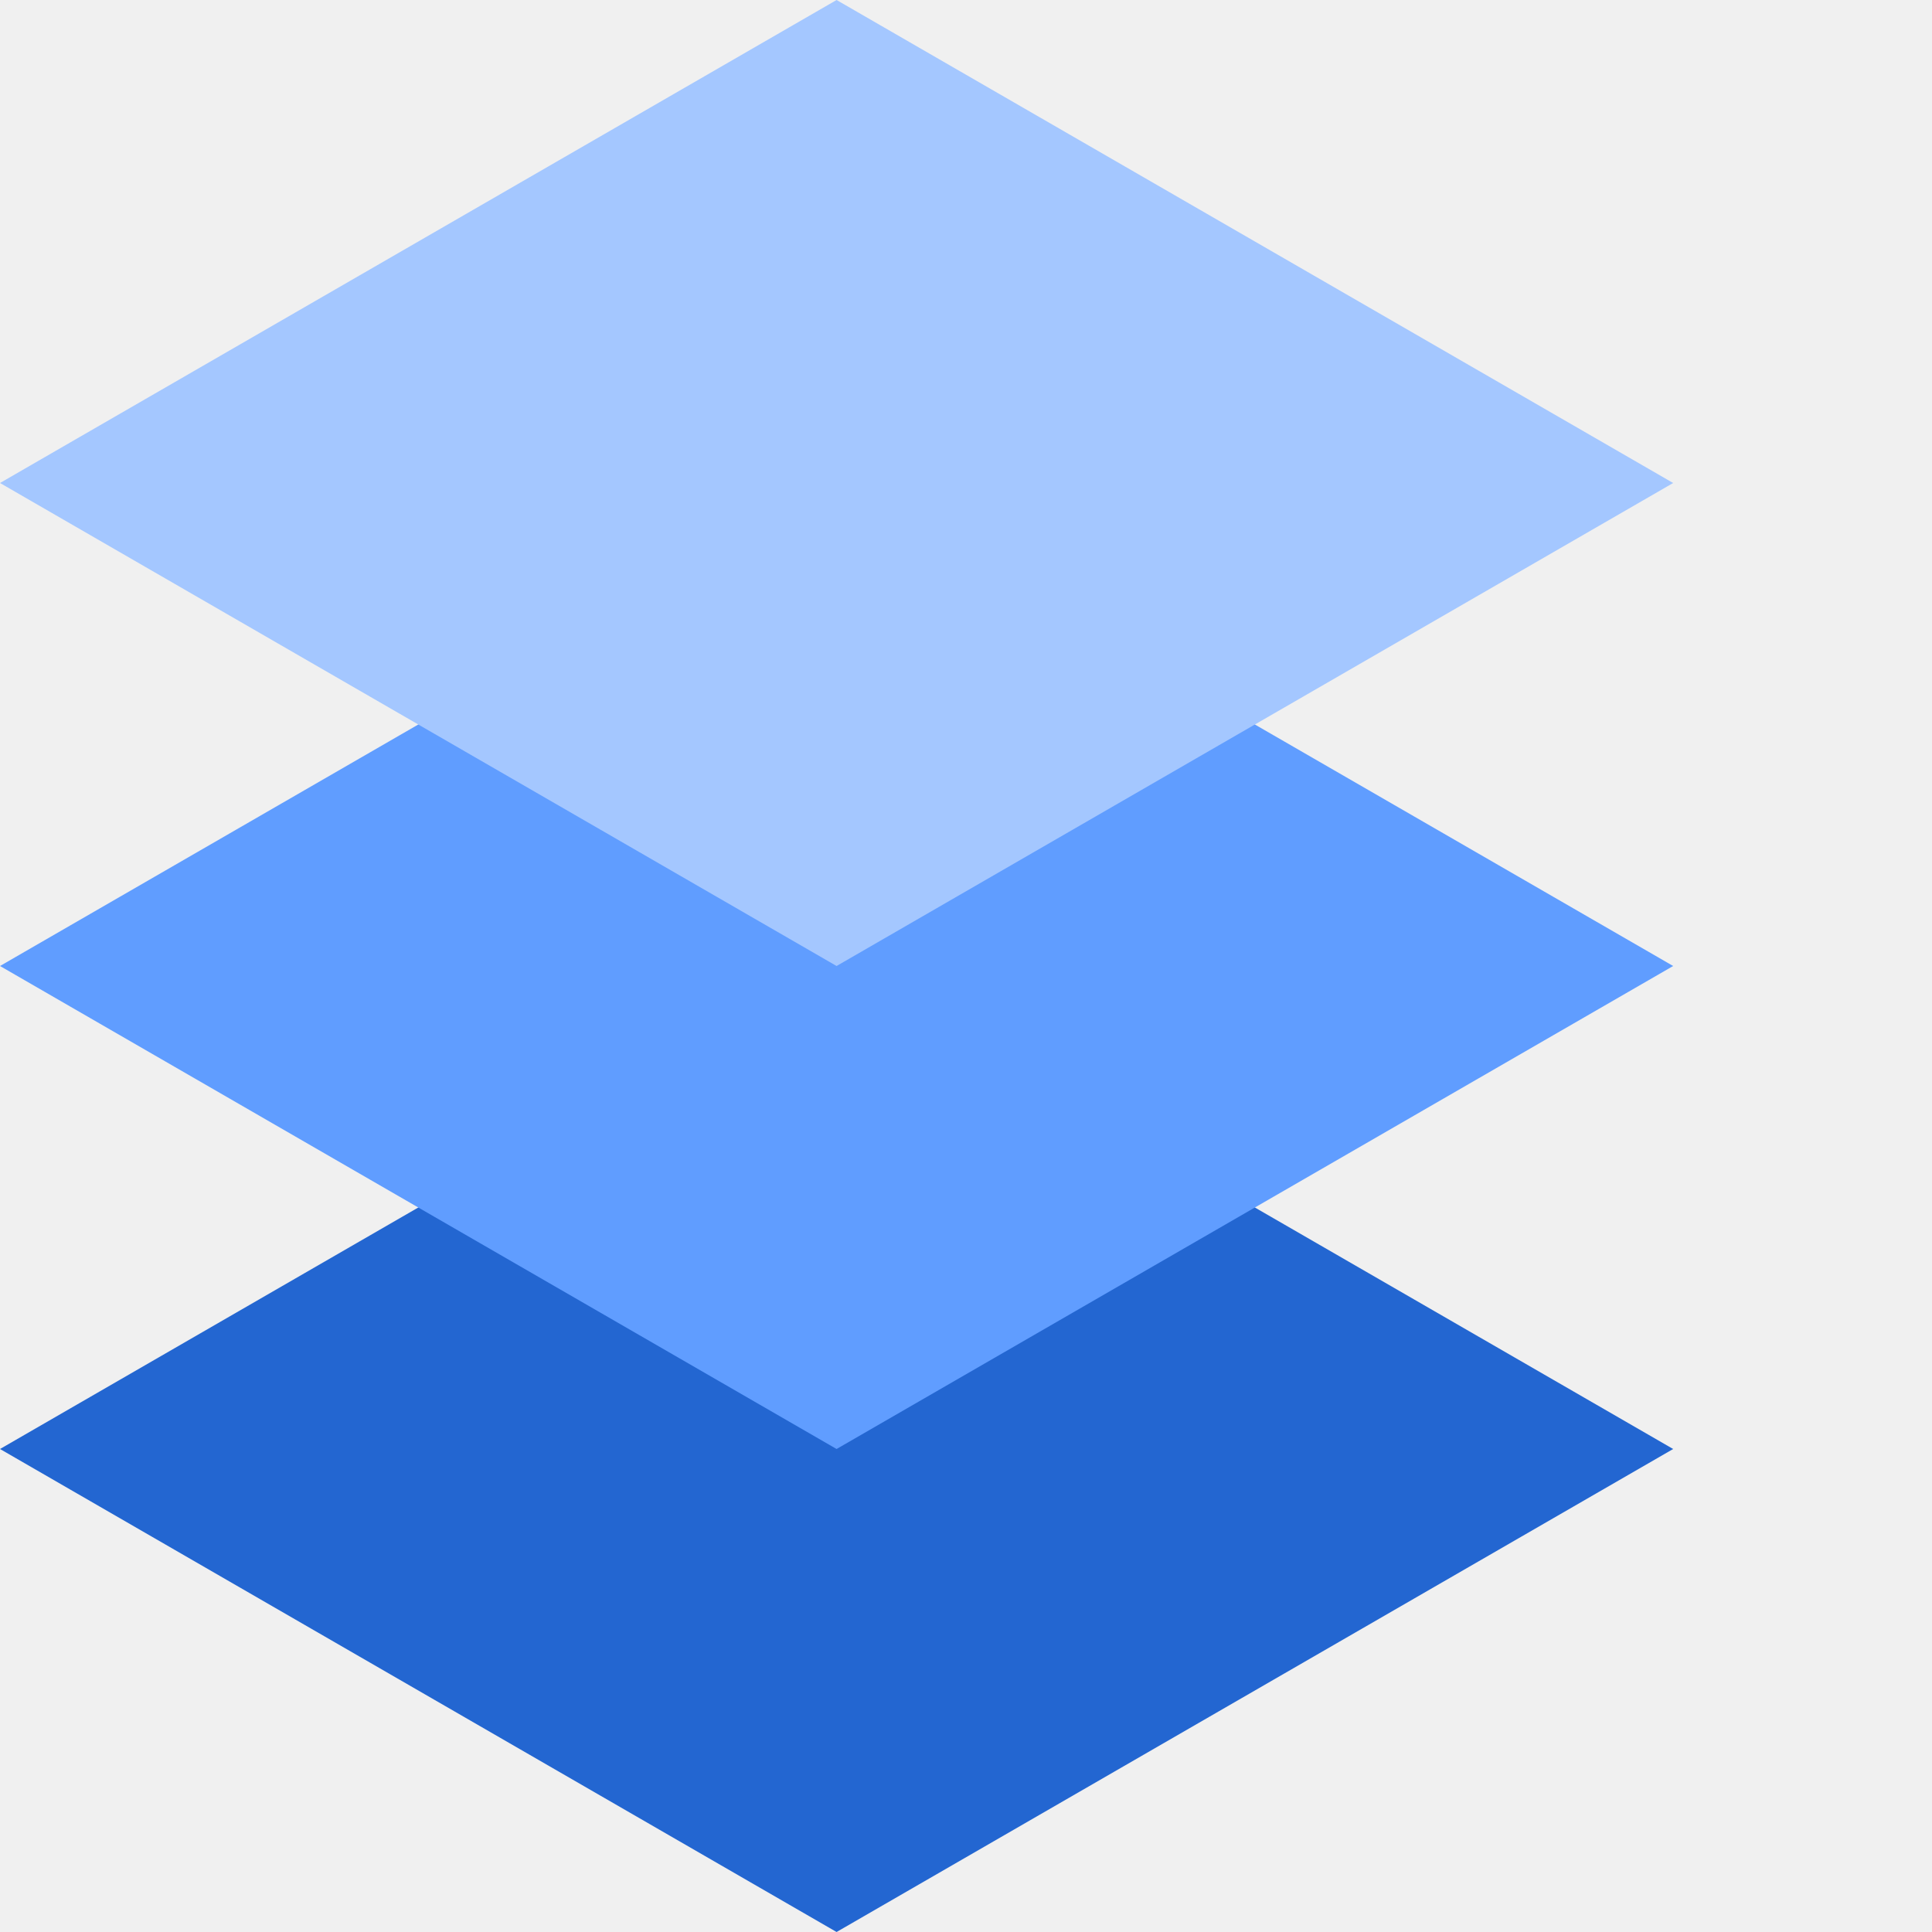
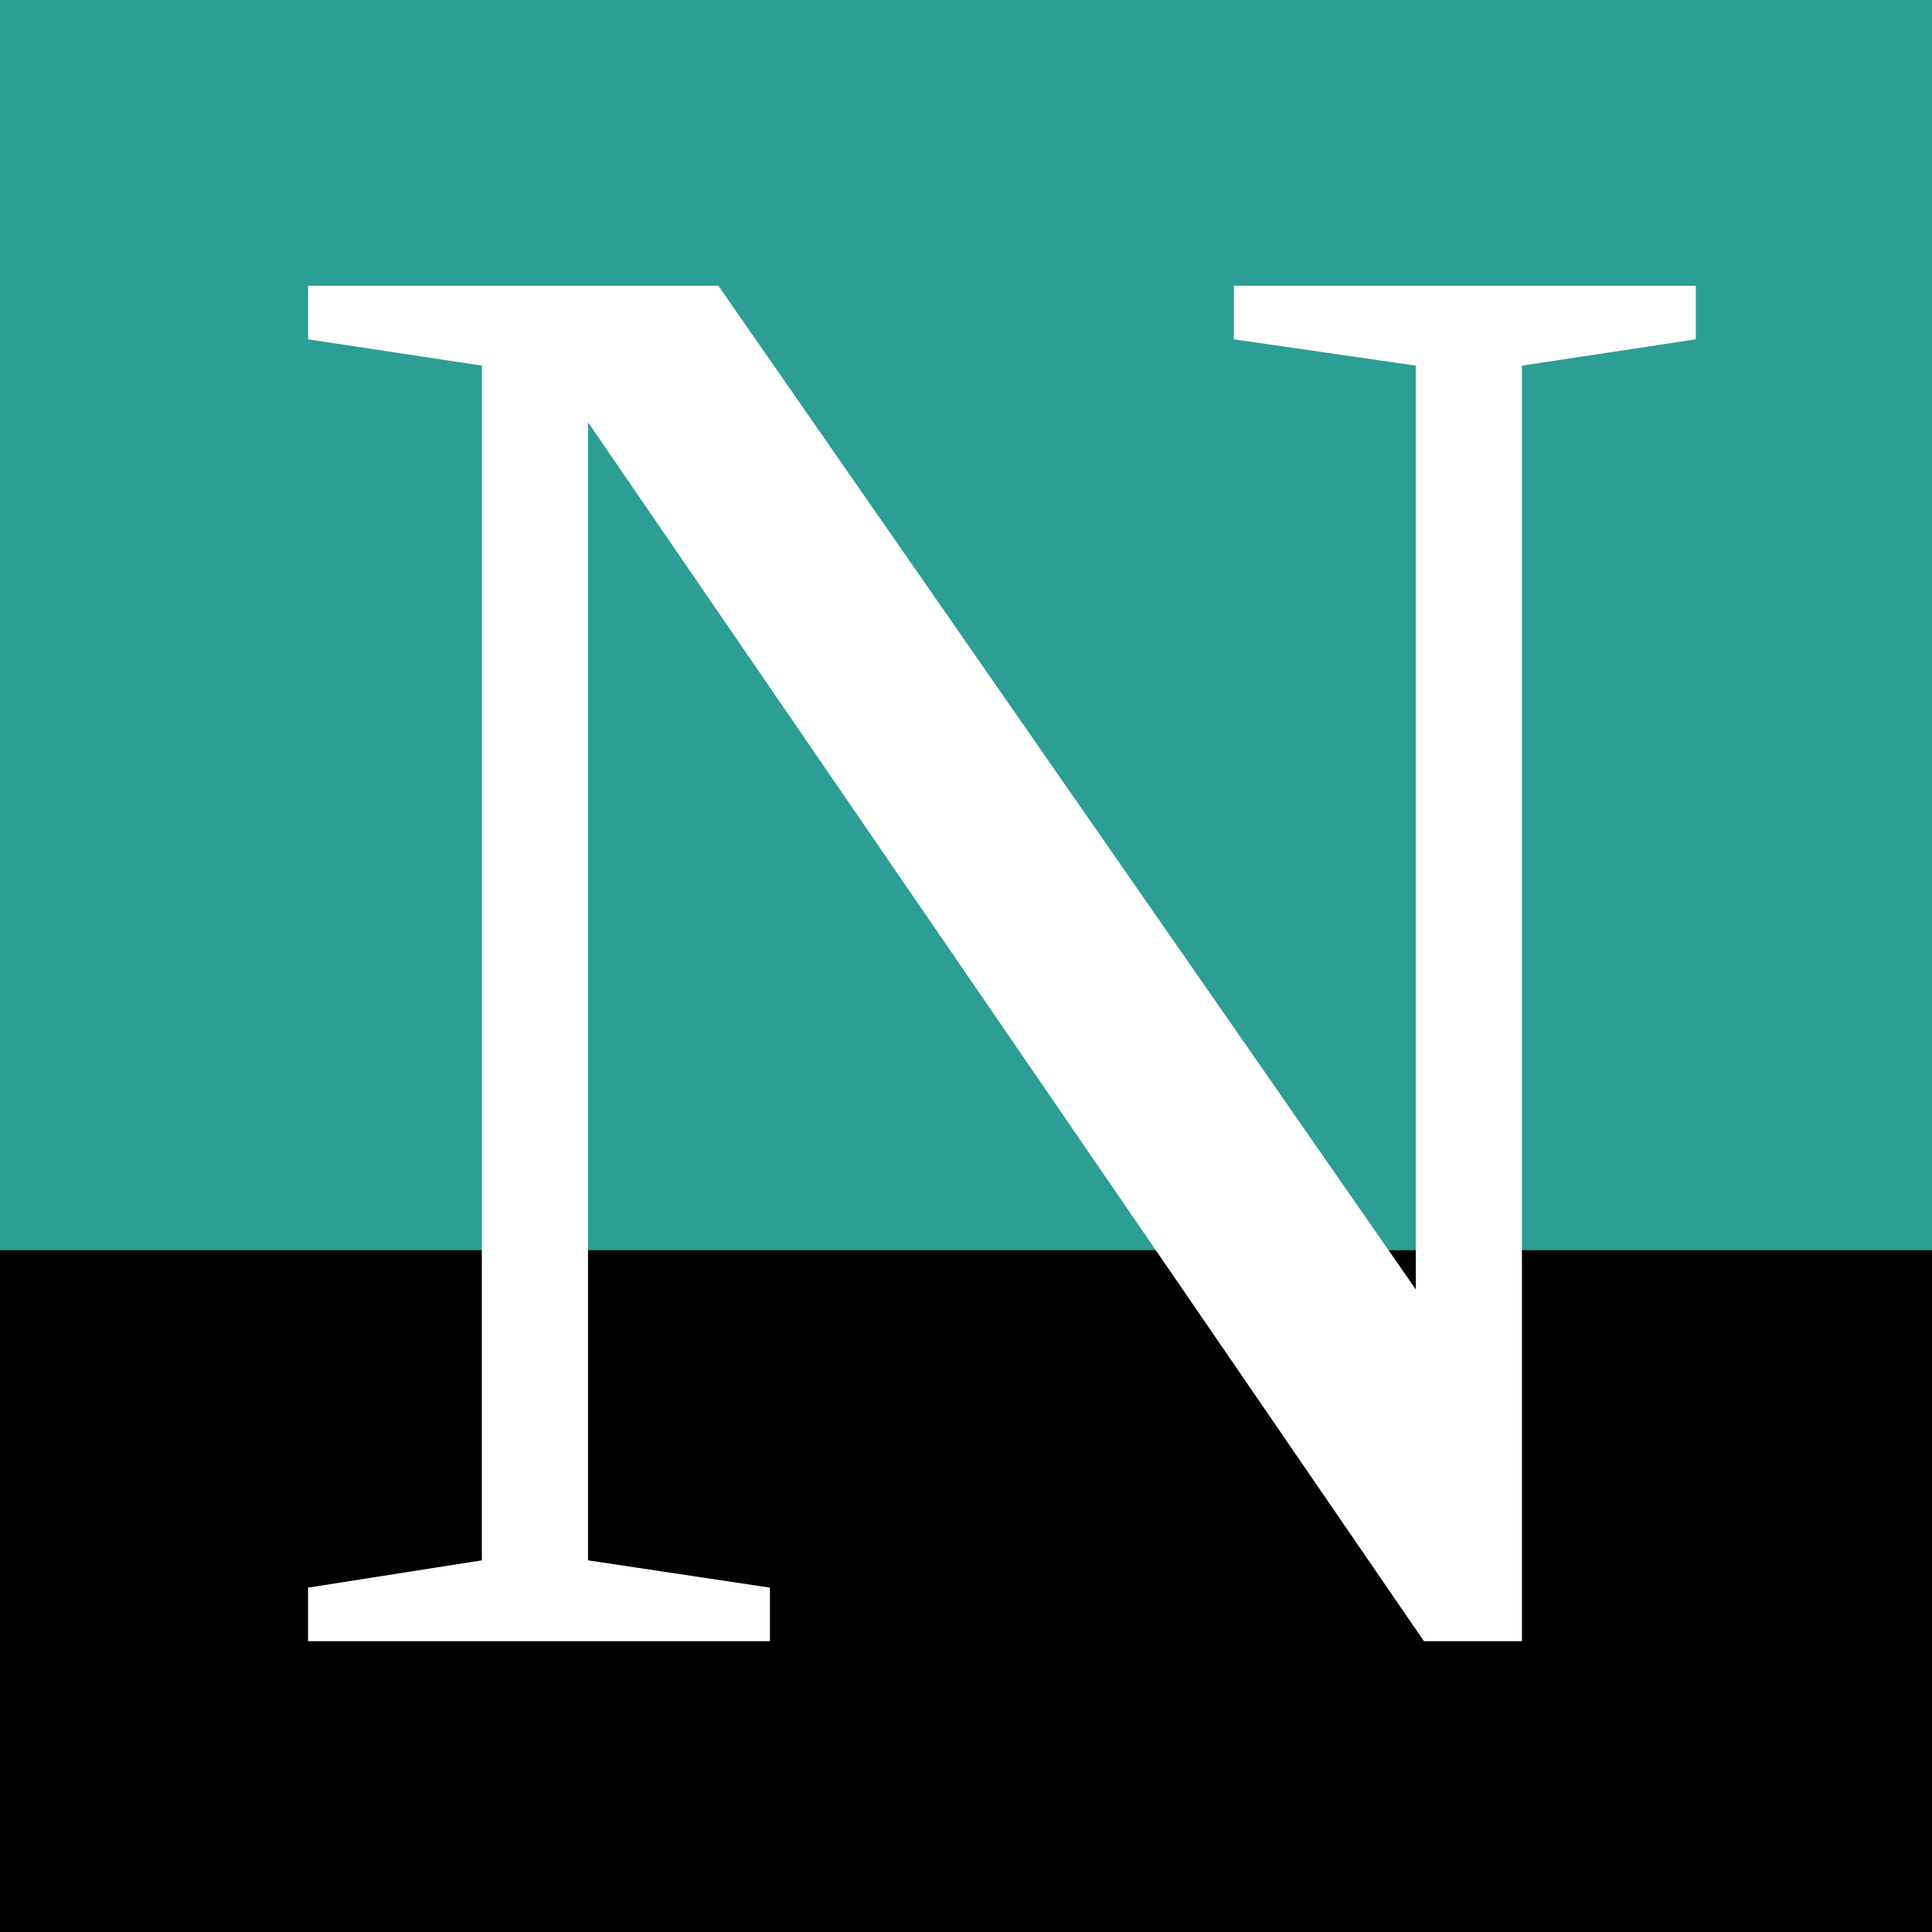
- <svg xmlns="http://www.w3.org/2000/svg" version="1.1" width="256" height="256" viewbox="0 0 949 256">
-   <path fill="#2366d1" d="M110.851 128L221.703 192L110.851 256L0 192Z" />
-   <path fill="#609dff" d="M110.851 64L221.703 128L110.851 192L0 128Z" />
-   <path fill="#a4c7ff" d="M110.851 0L221.703 64L110.851 128L0 64Z" />
+ <svg xmlns="http://www.w3.org/2000/svg" version="1.0" width="420" height="420">
+   <g transform="translate(-10.00002,-5.219308)">
+     <rect width="507" height="167" x="-29" y="264" style="fill:#000000;stroke:none" />
+     <rect width="476" height="326" x="-10" y="-49" style="fill:#2c9e95;stroke:none" />
+     <text x="64" y="362" style="font-size:450px;fill:#ffffff;font-family:Times New Roman" xml:space="preserve">
+       <tspan x="64" y="362">N</tspan>
+     </text>
+   </g>
</svg>
